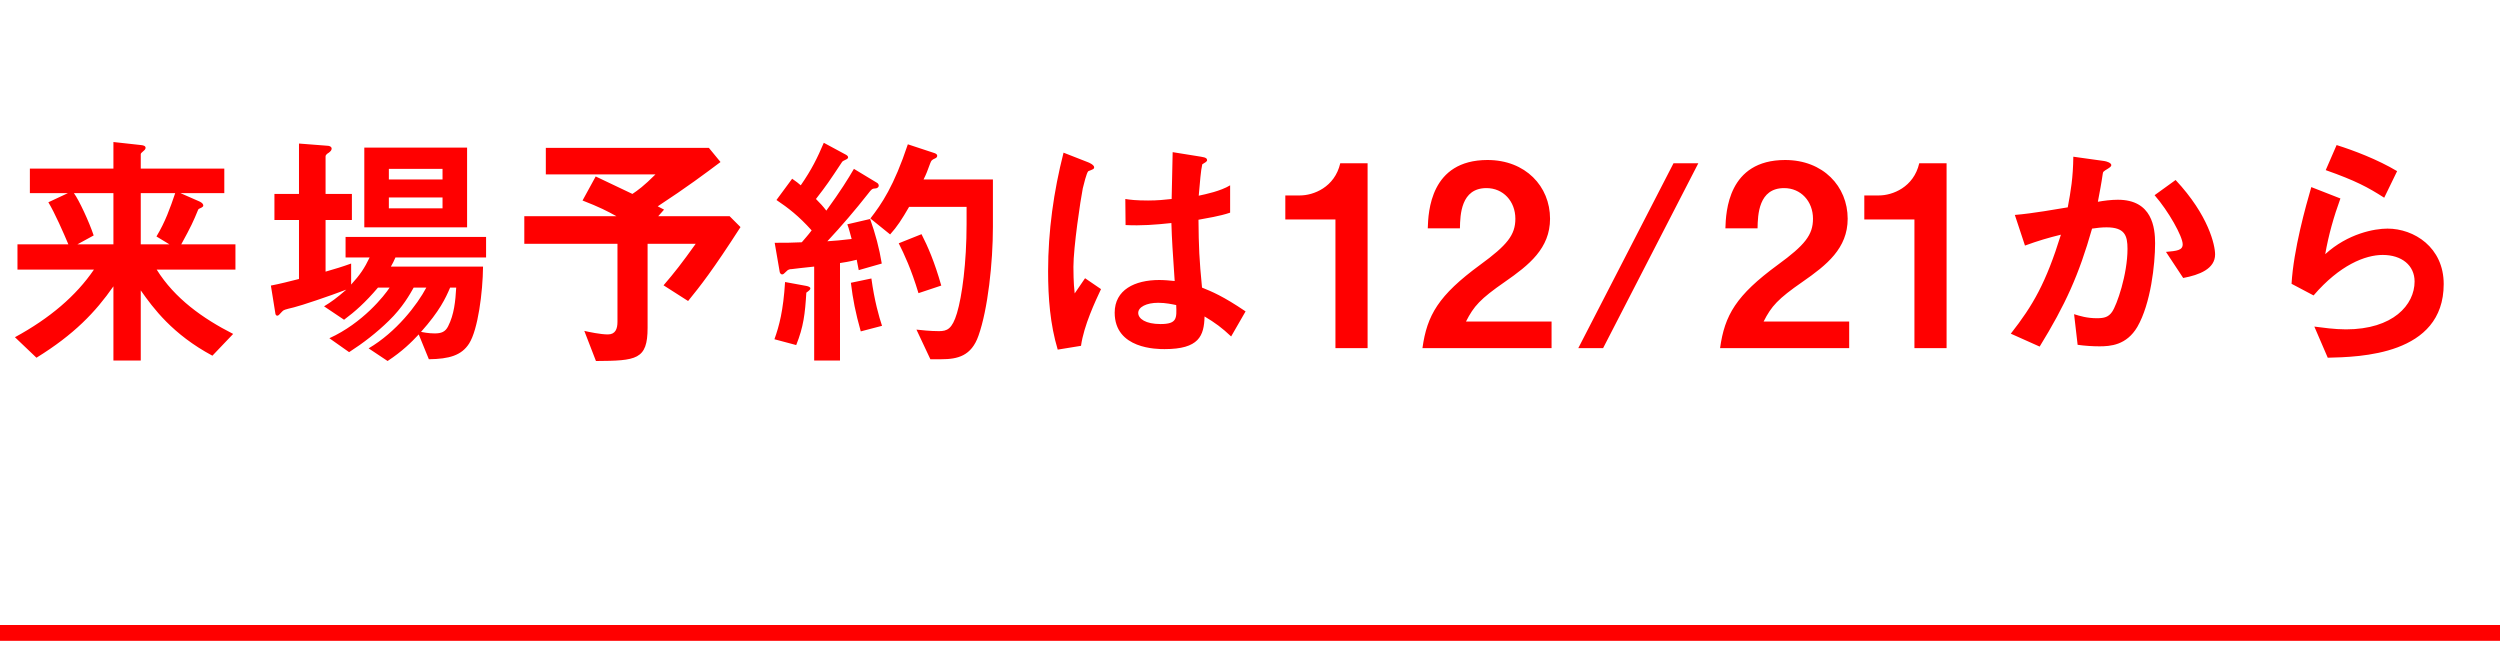
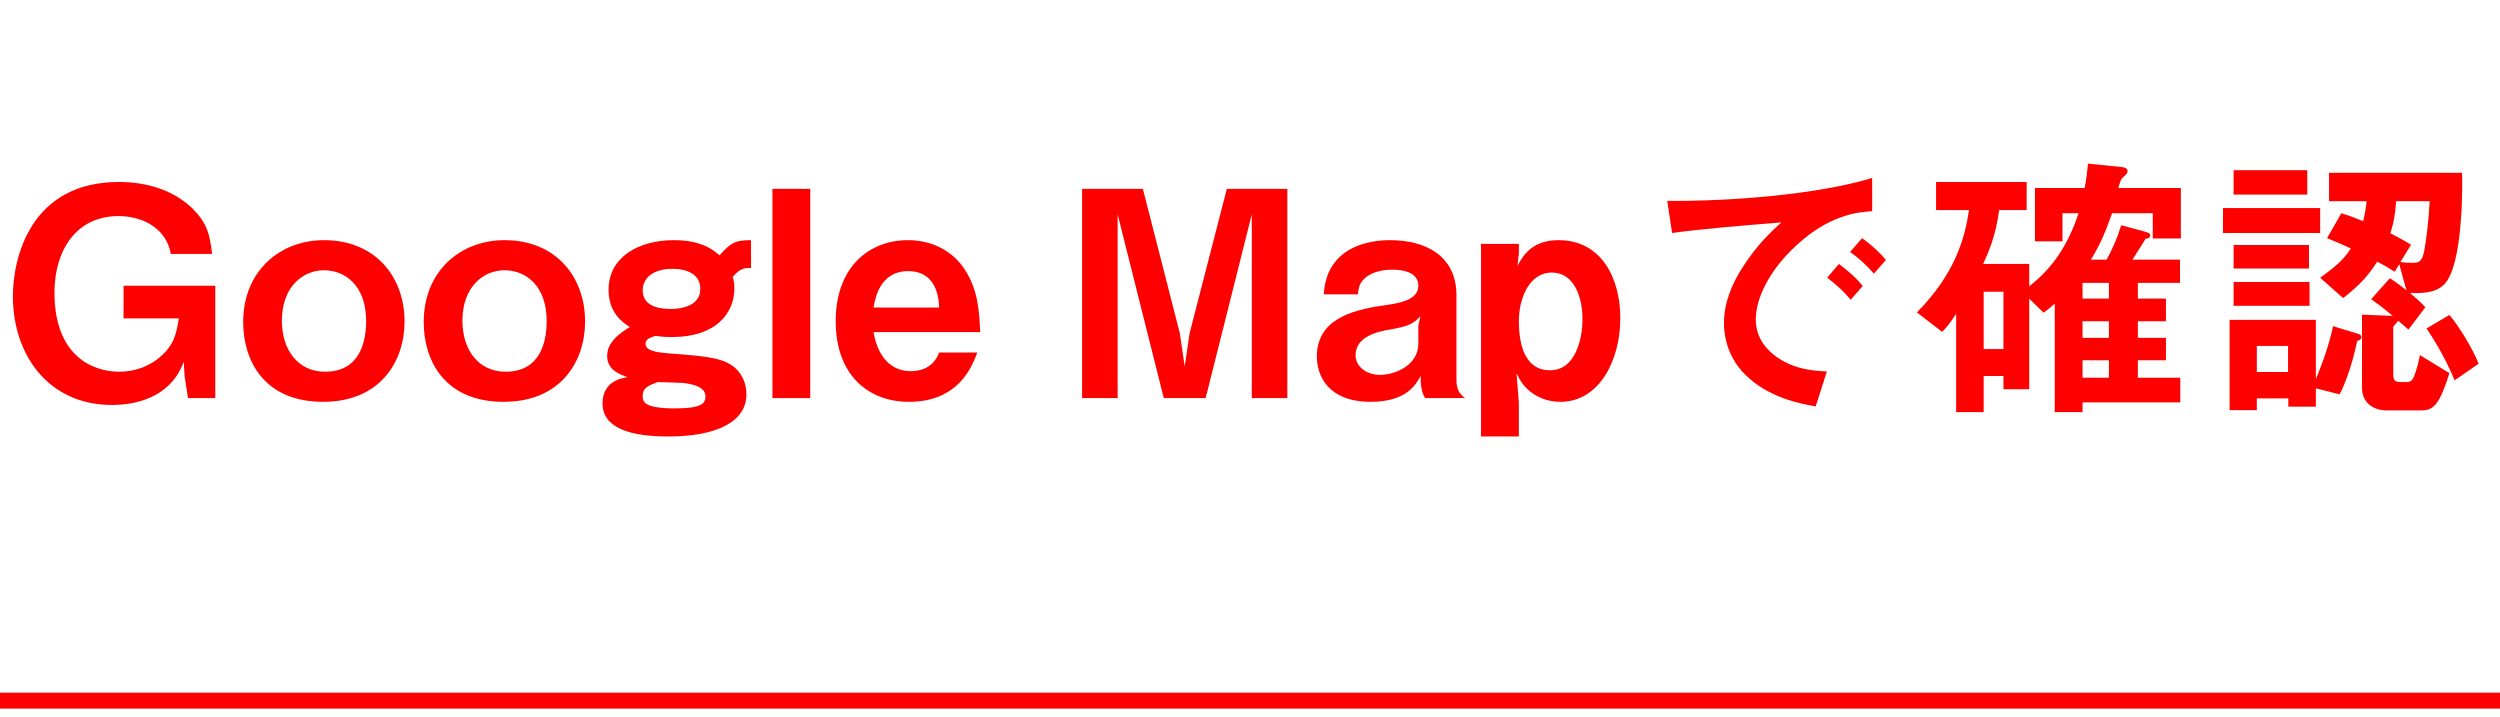
- <svg xmlns="http://www.w3.org/2000/svg" width="158" height="41" viewBox="0 0 158 41" fill="none">
-   <path d="M14.88 17.04L14.88 15.44L11.456 15.44C12.08 14.304 12.224 13.984 12.512 13.28C12.544 13.2 12.56 13.2 12.736 13.12C12.8 13.088 12.848 13.04 12.848 12.992C12.848 12.848 12.656 12.752 12.576 12.72L11.408 12.208L14.176 12.208L14.176 10.656L8.896 10.656L8.896 9.744C8.896 9.696 8.944 9.648 9.056 9.552C9.136 9.488 9.2 9.424 9.2 9.344C9.2 9.232 9.088 9.184 8.912 9.168L7.168 8.976L7.168 10.656L1.888 10.656L1.888 12.208L4.288 12.208L3.056 12.784C3.456 13.44 4.032 14.752 4.32 15.44L1.104 15.44L1.104 17.04L5.936 17.04C4.816 18.688 3.152 20.112 0.944 21.312L2.304 22.608C4.688 21.136 6.032 19.728 7.168 18.096L7.168 22.784L8.896 22.784L8.896 18.352C9.68 19.472 10.912 21.136 13.424 22.48L14.736 21.104C12.816 20.128 11.04 18.864 9.904 17.04L14.88 17.04ZM11.072 12.208C10.752 13.152 10.448 14.016 9.888 14.944L10.704 15.44L8.896 15.44L8.896 12.208L11.072 12.208ZM7.168 15.44L4.896 15.44L5.92 14.88C5.632 14.016 4.992 12.64 4.672 12.208L7.168 12.208L7.168 15.44ZM29.52 14.368L29.52 9.328L23.024 9.328L23.024 14.368L29.52 14.368ZM27.968 11.344L24.576 11.344L24.576 10.672L27.968 10.672L27.968 11.344ZM27.968 13.168L24.576 13.168L24.576 12.48L27.968 12.48L27.968 13.168ZM30.72 16.272L30.72 14.976L21.84 14.976L21.84 16.272L23.36 16.272C23.04 16.944 22.752 17.376 22.192 17.984L22.192 16.656C21.664 16.848 21.136 17.008 20.576 17.168L20.576 13.904L22.24 13.904L22.24 12.256L20.576 12.256L20.576 9.888C20.576 9.776 20.704 9.696 20.784 9.648C20.88 9.568 20.96 9.504 20.96 9.392C20.96 9.28 20.848 9.232 20.752 9.216L18.896 9.072L18.896 12.256L17.344 12.256L17.344 13.904L18.896 13.904L18.896 17.632C18.336 17.776 17.632 17.952 17.12 18.048L17.408 19.84C17.424 19.92 17.488 19.952 17.52 19.952C17.6 19.952 17.648 19.888 17.824 19.696C17.92 19.584 17.984 19.568 18.576 19.424C19.04 19.312 20.8 18.72 21.888 18.304C21.264 18.848 20.928 19.088 20.48 19.36L21.744 20.208C22.432 19.696 23.072 19.136 23.888 18.176L24.624 18.176C24.304 18.672 22.928 20.416 20.816 21.376L22.064 22.256C22.96 21.68 23.808 21.024 24.576 20.272C25.44 19.44 25.92 18.576 26.144 18.176L26.944 18.176C26.368 19.264 25.04 20.992 23.296 22.016L24.496 22.816C25.44 22.192 26 21.632 26.464 21.136L27.104 22.704C28.384 22.688 29.168 22.464 29.648 21.712C30.208 20.832 30.512 18.48 30.528 16.848L24.704 16.848C24.8 16.688 24.912 16.464 24.992 16.272L30.72 16.272ZM28.832 18.176C28.784 19.024 28.704 19.872 28.32 20.624C28.144 20.976 27.888 21.072 27.472 21.072C27.408 21.072 27.072 21.072 26.608 20.976C27.792 19.648 28.16 18.848 28.448 18.176L28.832 18.176ZM46.8 14.352L46.112 13.664L41.6 13.664L41.968 13.248C41.904 13.216 41.632 13.072 41.568 13.04C43.424 11.824 44.576 10.96 45.536 10.24L44.8 9.344L34.496 9.344L34.496 11.024L41.424 11.024C40.688 11.76 40.304 12.032 39.968 12.256C38.496 11.552 38.08 11.36 37.648 11.152L36.816 12.672C37.888 13.088 38.384 13.344 38.96 13.664L33.136 13.664L33.136 15.408L39.024 15.408L39.024 20.336C39.024 20.784 38.896 21.136 38.416 21.136C37.952 21.136 37.2 20.976 36.928 20.912L37.664 22.816C40.224 22.8 40.928 22.736 40.928 20.72L40.928 15.408L43.968 15.408C43.088 16.64 42.624 17.232 41.936 18.032L43.488 19.024C44.256 18.08 45.04 17.088 46.8 14.352ZM62.752 14.336L62.752 11.344L58.368 11.344C58.56 10.96 58.592 10.848 58.784 10.336C58.864 10.128 58.88 10.112 59.12 10C59.184 9.968 59.232 9.92 59.232 9.84C59.232 9.76 59.152 9.712 59.072 9.68L57.376 9.12C56.496 11.76 55.728 12.88 55.008 13.808L56.256 14.816C56.704 14.32 56.992 13.872 57.456 13.072L61.088 13.072L61.088 14.16C61.088 16.608 60.8 18.736 60.48 19.792C60.176 20.8 59.856 20.928 59.344 20.928C58.768 20.928 58.256 20.864 57.92 20.832L58.8 22.704L59.488 22.704C60.528 22.704 61.392 22.496 61.84 21.216C62.432 19.552 62.752 16.608 62.752 14.336ZM59.488 18.048C59.056 16.528 58.64 15.584 58.24 14.8L56.8 15.376C57.152 16.08 57.584 16.992 58.048 18.528L59.488 18.048ZM55.728 16.656C55.568 15.68 55.328 14.784 54.992 13.84L53.552 14.176C53.664 14.48 53.744 14.816 53.824 15.104C53.136 15.184 52.8 15.216 52.288 15.248C53.184 14.288 54.048 13.28 54.864 12.24C55.088 11.952 55.104 11.92 55.36 11.904C55.376 11.904 55.536 11.872 55.536 11.728C55.536 11.696 55.52 11.6 55.424 11.552L53.968 10.672C53.584 11.328 53.152 12.032 52.224 13.312C52.016 13.04 51.84 12.848 51.568 12.576C52.272 11.664 52.4 11.472 53.216 10.24C53.248 10.192 53.296 10.16 53.504 10.064C53.568 10.032 53.6 9.984 53.6 9.936C53.6 9.904 53.568 9.84 53.488 9.792L52.064 9.024C51.664 9.968 51.296 10.72 50.608 11.712C50.464 11.584 50.32 11.472 50.064 11.296L49.072 12.64C49.808 13.136 50.48 13.648 51.296 14.56C51.072 14.864 50.832 15.12 50.672 15.312C50 15.344 49.648 15.344 48.96 15.344L49.28 17.2C49.296 17.28 49.376 17.344 49.424 17.344C49.504 17.344 49.552 17.296 49.68 17.168C49.808 17.024 49.92 17.008 50.032 17.008C50.24 16.976 50.88 16.912 51.456 16.848L51.456 22.784L53.088 22.784L53.088 16.624C53.36 16.576 53.584 16.56 54.144 16.416C54.208 16.72 54.24 16.928 54.272 17.072L55.728 16.656ZM55.744 20.592C55.552 20.016 55.264 19.008 55.072 17.6L53.776 17.872C53.904 18.928 54.064 19.744 54.4 20.944L55.744 20.592ZM51.216 18.224C51.216 18.128 51.024 18.08 50.928 18.064L49.616 17.824C49.504 19.632 49.248 20.592 48.944 21.44L50.32 21.808C50.784 20.656 50.88 19.824 50.96 18.496C51.136 18.368 51.216 18.304 51.216 18.224ZM78.72 19.68C77.28 18.704 76.592 18.432 75.968 18.176C75.792 16.384 75.76 15.616 75.744 13.888C76.256 13.792 77.088 13.664 77.744 13.44L77.744 11.712C77.136 12.08 76.208 12.272 75.76 12.368C75.84 11.488 75.888 10.784 75.984 10.384C76.144 10.288 76.288 10.208 76.288 10.128C76.288 10.032 76.24 9.952 75.904 9.904L74.112 9.616C74.08 11.2 74.08 11.376 74.048 12.576C73.6 12.624 73.168 12.672 72.56 12.672C71.808 12.672 71.408 12.624 71.12 12.576L71.136 14.224C72.128 14.272 72.992 14.208 74.032 14.096C74.064 15.184 74.112 15.856 74.24 17.76C73.92 17.728 73.584 17.696 73.264 17.696C71.712 17.696 70.448 18.32 70.448 19.76C70.448 22.064 73.136 22.064 73.6 22.064C75.776 22.064 76.096 21.232 76.128 20C76.8 20.4 77.232 20.72 77.808 21.264L78.72 19.68ZM69.584 18.272L68.576 17.584L67.92 18.544C67.84 17.888 67.84 17.04 67.84 16.864C67.84 15.632 68.288 12.624 68.432 11.904C68.48 11.712 68.672 10.896 68.784 10.816C68.832 10.8 69.04 10.72 69.088 10.688C69.136 10.656 69.152 10.608 69.152 10.576C69.152 10.416 68.816 10.272 68.768 10.256L67.216 9.648C66.592 12.096 66.24 14.608 66.24 17.136C66.24 18.816 66.368 20.496 66.848 22.096L68.32 21.856C68.496 20.576 69.232 19.024 69.584 18.272ZM74.336 19.28C74.368 20.112 74.4 20.48 73.344 20.48C72.4 20.48 71.936 20.144 71.936 19.776C71.936 19.408 72.448 19.136 73.2 19.136C73.68 19.136 74.096 19.232 74.336 19.28ZM86.432 22L86.432 10.32L84.704 10.32C84.352 11.84 83.008 12.352 82.16 12.352L81.232 12.352L81.232 13.872L84.4 13.872L84.4 22L86.432 22ZM98.059 22L98.059 20.32L92.651 20.32C93.147 19.344 93.547 18.896 95.115 17.808C96.635 16.752 97.963 15.696 97.963 13.824C97.963 11.776 96.411 10.112 94.011 10.112C90.395 10.112 90.267 13.392 90.235 14.432L92.267 14.432C92.283 13.568 92.331 11.888 93.947 11.888C95.003 11.888 95.771 12.72 95.771 13.824C95.771 14.848 95.259 15.488 93.547 16.736C90.907 18.672 90.187 19.92 89.899 22L98.059 22ZM107.333 10.32L105.765 10.32L99.749 22L101.317 22L107.333 10.32ZM116.869 22L116.869 20.32L111.461 20.32C111.957 19.344 112.357 18.896 113.925 17.808C115.445 16.752 116.773 15.696 116.773 13.824C116.773 11.776 115.221 10.112 112.821 10.112C109.205 10.112 109.077 13.392 109.045 14.432L111.077 14.432C111.093 13.568 111.141 11.888 112.757 11.888C113.813 11.888 114.581 12.72 114.581 13.824C114.581 14.848 114.069 15.488 112.357 16.736C109.717 18.672 108.997 19.92 108.709 22L116.869 22ZM123.024 22L123.024 10.32L121.296 10.32C120.944 11.84 119.6 12.352 118.752 12.352L117.824 12.352L117.824 13.872L120.992 13.872L120.992 22L123.024 22ZM139.994 16.08C139.994 15.504 139.594 13.616 137.498 11.376L136.17 12.336C137.05 13.344 137.946 14.944 137.946 15.44C137.946 15.824 137.578 15.856 136.89 15.92L137.978 17.568C139.002 17.376 139.994 16.992 139.994 16.08ZM136.202 15.376C136.202 14.4 136.026 12.624 133.85 12.624C133.418 12.624 132.938 12.688 132.586 12.752C132.698 12.144 132.81 11.584 132.89 11.008C132.906 10.848 132.938 10.832 133.226 10.656C133.402 10.544 133.434 10.496 133.434 10.432C133.434 10.288 133.114 10.192 132.986 10.176L131.034 9.904C131.018 11.232 130.874 12.08 130.682 13.104C129.978 13.216 128.506 13.488 127.338 13.584L127.978 15.52C128.81 15.216 129.466 15.024 130.25 14.832C129.306 17.872 128.49 19.296 127.082 21.088L128.906 21.904C130.538 19.248 131.386 17.376 132.218 14.448C132.522 14.4 132.842 14.368 133.13 14.368C134.282 14.368 134.458 14.88 134.458 15.728C134.458 17.344 133.786 19.28 133.482 19.712C133.258 20.032 133.002 20.112 132.522 20.112C131.898 20.112 131.434 19.968 131.082 19.856L131.306 21.792C131.754 21.856 132.25 21.888 132.682 21.888C133.37 21.888 134.394 21.824 135.082 20.656C135.93 19.184 136.202 16.704 136.202 15.376ZM151.498 10.816C150.266 10.08 148.746 9.504 147.674 9.168L146.986 10.752C148.89 11.424 149.658 11.84 150.682 12.496L151.498 10.816ZM154.442 17.952C154.442 15.632 152.57 14.448 150.89 14.448C150.074 14.448 148.394 14.752 146.954 16.064C147.162 14.864 147.498 13.68 147.914 12.544L146.074 11.824C145.722 13.04 144.954 15.76 144.826 17.936L146.218 18.672C147.866 16.752 149.482 16.112 150.586 16.112C151.786 16.112 152.602 16.768 152.602 17.792C152.602 19.264 151.242 20.816 148.266 20.816C147.53 20.816 146.778 20.704 146.266 20.64L147.114 22.608C149.098 22.56 154.442 22.464 154.442 17.952Z" fill="#FF0000" />
-   <path d="M0 40L158 40" stroke="#FF0000" />
+ <svg xmlns="http://www.w3.org/2000/svg" width="157" height="45" viewBox="0 0 157 45" fill="none">
+   <path d="M13.518 25L13.518 17.944L7.758 17.944L7.758 19.996L11.232 19.996C11.052 21.148 10.854 21.652 10.206 22.282C9.486 22.966 8.532 23.344 7.488 23.344C5.76 23.344 3.42 22.3 3.42 18.376C3.42 15.784 4.734 13.57 7.452 13.57C8.892 13.57 10.44 14.29 10.728 15.946L13.32 15.946C13.176 14.704 12.996 14.002 12.096 13.102C10.872 11.914 9.18 11.428 7.47 11.428C1.944 11.428 0.81 16.144 0.81 18.61C0.81 22.3 3.06 25.432 7.02 25.432C9.036 25.432 10.854 24.64 11.538 22.714L11.592 23.614L11.808 25L13.518 25Z" fill="#FF0000" />
+   <path d="M25.406 20.194C25.406 17.386 23.57 15.082 20.348 15.082C17.594 15.082 15.272 17.008 15.272 20.23C15.272 22.606 16.55 25.234 20.294 25.234C23.894 25.234 25.406 22.678 25.406 20.194ZM22.994 20.158C22.994 21.364 22.652 23.344 20.42 23.344C18.71 23.344 17.702 21.976 17.702 20.14C17.702 18.016 19.016 16.972 20.348 16.972C21.68 16.972 22.994 17.944 22.994 20.158Z" fill="#FF0000" />
+   <path d="M36.744 20.194C36.744 17.386 34.908 15.082 31.686 15.082C28.932 15.082 26.61 17.008 26.61 20.23C26.61 22.606 27.888 25.234 31.632 25.234C35.232 25.234 36.744 22.678 36.744 20.194ZM34.332 20.158C34.332 21.364 33.99 23.344 31.758 23.344C30.048 23.344 29.04 21.976 29.04 20.14C29.04 18.016 30.354 16.972 31.686 16.972C33.018 16.972 34.332 17.944 34.332 20.158Z" fill="#FF0000" />
+   <path d="M47.164 16.828L47.164 15.082C46.192 15.082 45.904 15.226 45.184 16.036C44.824 15.712 44.068 15.082 42.322 15.082C40.108 15.082 38.218 16.144 38.218 18.196C38.218 19.654 39.1 20.248 39.55 20.536C39.01 20.878 38.128 21.436 38.128 22.354C38.128 23.236 38.938 23.524 39.406 23.686C38.992 23.758 37.84 23.956 37.84 25.342C37.84 26.926 39.694 27.412 41.962 27.412C44.986 27.412 46.876 26.494 46.876 24.766C46.876 24.136 46.642 23.578 46.264 23.2C45.544 22.48 44.464 22.372 41.98 22.192C41.332 22.138 40.54 22.048 40.54 21.598C40.54 21.346 40.72 21.22 41.17 21.094C41.422 21.13 41.674 21.166 42.196 21.166C44.986 21.166 46.12 19.654 46.12 18.106C46.12 17.764 46.066 17.566 46.012 17.386C46.516 16.828 46.732 16.828 47.164 16.828ZM43.978 18.142C43.978 19.33 42.538 19.402 42.124 19.402C41.692 19.402 40.36 19.366 40.36 18.232C40.36 17.512 40.954 16.882 42.232 16.882C43.15 16.882 43.978 17.224 43.978 18.142ZM44.302 24.892C44.302 25.288 44.158 25.648 42.376 25.648C40.378 25.648 40.36 25.18 40.36 24.874C40.36 24.37 40.666 24.226 41.314 23.992C41.548 24.01 42.646 24.028 42.862 24.046C43.528 24.118 44.302 24.298 44.302 24.892Z" fill="#FF0000" />
+   <path d="M50.883 25L50.883 11.86L48.508 11.86L48.508 25L50.883 25Z" fill="#FF0000" />
+   <path d="M61.554 20.86C61.5 19.492 61.41 18.178 60.582 16.918C59.862 15.82 58.62 15.082 57.018 15.082C54.624 15.082 52.482 16.72 52.482 20.176C52.482 23.488 54.462 25.234 57.09 25.234C60.24 25.234 61.068 22.948 61.374 22.138L58.98 22.138C58.584 23.2 57.648 23.308 57.216 23.308C55.308 23.308 54.948 21.346 54.858 20.86L61.554 20.86ZM58.98 19.312L54.858 19.312C54.966 18.7 55.272 17.026 57.036 17.026C58.224 17.026 58.926 17.8 58.98 19.312Z" fill="#FF0000" />
+   <path d="M80.844 25L80.844 11.86L77.046 11.86L74.706 20.932L74.4 23.02L74.094 20.932L71.772 11.86L67.956 11.86L67.956 25L70.188 25L70.188 13.462L73.086 25L75.714 25L78.612 13.462L78.612 25L80.844 25Z" fill="#FF0000" />
+   <path d="M92.006 25C91.538 24.694 91.466 24.226 91.466 23.884L91.466 18.556C91.466 16.054 89.522 15.082 87.29 15.082C85.994 15.082 83.312 15.478 83.132 18.484L85.274 18.484C85.328 18.016 85.382 17.8 85.652 17.53C86.264 16.918 87.29 16.936 87.506 16.936C88.244 16.936 89.072 17.17 89.072 17.944C89.072 18.844 87.902 19.042 86.858 19.186C84.698 19.492 82.7 20.158 82.7 22.39C82.7 23.614 83.42 25.234 86.084 25.234C88.352 25.234 88.946 24.118 89.216 23.596C89.216 24.01 89.234 24.64 89.504 25L92.006 25ZM89.198 19.852L89.072 20.482L89.072 21.58C89.072 22.93 87.632 23.542 86.66 23.542C85.796 23.542 85.13 23.002 85.13 22.318C85.13 21.148 86.462 20.824 87.362 20.68C88.388 20.5 88.784 20.338 89.198 19.852Z" fill="#FF0000" />
+   <path d="M101.756 19.978C101.756 17.512 100.604 15.082 97.868 15.082C96.194 15.082 95.636 16.072 95.294 16.702L95.384 15.928L95.384 15.316L93.008 15.316L93.008 27.412L95.384 27.412L95.384 25.288L95.24 23.452C95.474 23.92 95.6 24.118 95.87 24.388C96.41 24.928 97.166 25.234 97.994 25.234C100.46 25.234 101.756 22.588 101.756 19.978ZM99.38 20.032C99.38 21.346 98.912 23.254 97.346 23.254C95.636 23.254 95.384 21.382 95.384 20.158C95.384 18.754 96.032 17.116 97.454 17.116C98.858 17.116 99.38 18.664 99.38 20.032Z" fill="#FF0000" />
+   <path d="M118.436 16.324C118.058 15.892 117.698 15.514 116.942 14.956L116.186 15.82C116.78 16.252 117.212 16.648 117.68 17.188L118.436 16.324ZM116.978 17.962C116.528 17.404 116.078 17.026 115.484 16.576L114.746 17.44C115.448 17.98 115.826 18.34 116.222 18.826L116.978 17.962ZM117.572 13.264L117.572 11.176C114.17 12.22 108.59 12.652 104.702 12.616L105.008 14.632C106.808 14.38 109.454 14.164 111.866 13.966C111.236 14.542 110.336 15.388 109.49 16.702C108.716 17.872 108.266 19.078 108.266 20.284C108.266 21.508 108.734 22.678 109.598 23.524C111.056 24.982 113.072 25.36 114.026 25.522L114.728 23.326C113.99 23.29 112.73 23.236 111.56 22.408C111.056 22.048 110.264 21.31 110.264 20.068C110.264 18.7 111.128 17.08 112.46 15.748C114.746 13.444 116.726 13.318 117.572 13.264Z" fill="#FF0000" />
+   <path d="M136.958 14.974L136.958 11.806L133.034 11.806C133.178 11.302 133.196 11.248 133.34 11.122C133.556 10.924 133.61 10.888 133.61 10.744C133.61 10.564 133.412 10.51 133.25 10.492L131.126 10.276C131.072 10.762 131.018 11.374 130.91 11.806L127.796 11.806L127.796 15.154L129.524 15.154L129.524 13.39L130.532 13.39C129.668 16.054 128.3 17.296 127.436 17.98L127.436 16.576L124.538 16.576C124.862 15.892 125.348 14.776 125.546 13.192L127.274 13.192L127.274 11.428L121.586 11.428L121.586 13.192L123.656 13.192C123.404 14.848 122.846 17.134 120.38 19.618L121.964 20.842C122.288 20.518 122.468 20.284 122.846 19.708L122.846 25.882L124.574 25.882L124.574 23.614L125.816 23.614L125.816 24.442L127.436 24.442L127.436 18.754L128.336 19.636C128.642 19.42 128.714 19.366 129.038 19.06L129.038 25.882L130.784 25.882L130.784 25.27L136.922 25.27L136.922 23.722L134.258 23.722L134.258 22.624L136.022 22.624L136.022 21.22L134.258 21.22L134.258 20.176L136.022 20.176L136.022 18.754L134.258 18.754L134.258 17.764L136.904 17.764L136.904 16.306L133.916 16.306C134.114 16 134.618 15.208 134.744 14.992C134.906 14.974 135.032 14.938 135.032 14.794C135.032 14.668 134.942 14.614 134.69 14.542L133.214 14.146C132.926 15.064 132.656 15.64 132.296 16.306L131.306 16.306C131.846 15.46 132.26 14.488 132.638 13.39L135.194 13.39L135.194 14.974L136.958 14.974ZM132.44 21.22L130.784 21.22L130.784 20.176L132.44 20.176L132.44 21.22ZM132.44 18.754L130.784 18.754L130.784 17.764L132.44 17.764L132.44 18.754ZM132.44 23.722L130.784 23.722L130.784 22.624L132.44 22.624L132.44 23.722ZM125.816 21.922L124.574 21.922L124.574 18.322L125.816 18.322L125.816 21.922Z" fill="#FF0000" />
+   <path d="M154.616 10.852L146.264 10.852L146.264 12.634L148.622 12.634C148.586 13.03 148.532 13.336 148.406 13.894C147.578 13.552 147.254 13.462 147.038 13.39L146.138 14.956C146.768 15.208 147.128 15.37 147.632 15.604C147.236 16.198 146.912 16.576 145.706 17.44L147.146 18.718C148.172 17.926 148.712 17.332 149.288 16.432C149.648 16.612 149.954 16.792 150.386 17.062L150.674 16.594L151.124 18.232C150.548 17.764 150.278 17.602 150.08 17.476L148.91 18.79C149.216 19.006 149.558 19.24 150.278 19.852L150.206 19.834L148.334 19.762L148.334 24.37C148.334 25.216 148.964 25.774 149.882 25.774L152.078 25.774C152.834 25.774 153.212 25.378 153.824 23.434L151.97 22.3C151.898 22.714 151.754 23.272 151.61 23.614C151.538 23.812 151.412 23.992 151.178 23.992L150.728 23.992C150.404 23.992 150.296 23.866 150.296 23.524L150.296 20.554C150.296 20.464 150.584 20.212 150.602 20.14C150.872 20.374 150.908 20.392 151.25 20.698L152.312 19.294C152.024 18.97 151.574 18.592 151.34 18.394C152.24 18.43 153.194 18.394 153.698 17.602C154.742 15.982 154.634 10.978 154.616 10.852ZM152.582 12.634C152.528 13.75 152.384 15.01 152.24 15.766C152.096 16.468 151.88 16.504 151.52 16.504C151.268 16.504 151.016 16.504 150.746 16.45L151.412 15.37C151.16 15.226 150.926 15.064 150.116 14.65C150.332 13.948 150.422 13.462 150.476 12.634L152.582 12.634ZM148.298 21.184C148.298 21.058 148.208 21.004 148.1 20.968L146.516 20.482C146.228 21.922 145.526 23.596 145.436 23.812L145.436 20.086L140.018 20.086L140.018 25.756L141.728 25.756L141.728 25.018L143.708 25.018L143.708 25.54L145.436 25.54L145.436 24.388L146.93 24.766C147.632 23.398 148.01 21.526 148.028 21.418C148.118 21.382 148.298 21.328 148.298 21.184ZM143.69 23.362L141.728 23.362L141.728 21.724L143.69 21.724L143.69 23.362ZM155.66 22.84C155.228 21.796 154.454 20.536 153.824 19.78L152.384 20.626C152.834 21.274 153.608 22.552 154.148 23.884L155.66 22.84ZM144.896 12.22L144.896 10.69L140.27 10.69L140.27 12.22L144.896 12.22ZM145.706 14.632L145.706 13.066L139.604 13.066L139.604 14.632L145.706 14.632ZM145.004 16.864L145.004 15.388L140.27 15.388L140.27 16.864L145.004 16.864ZM145.04 19.204L145.04 17.71L140.27 17.71L140.27 19.204L145.04 19.204Z" fill="#FF0000" />
+   <path d="M0 44L157 44" stroke="#FF0000" />
</svg>
